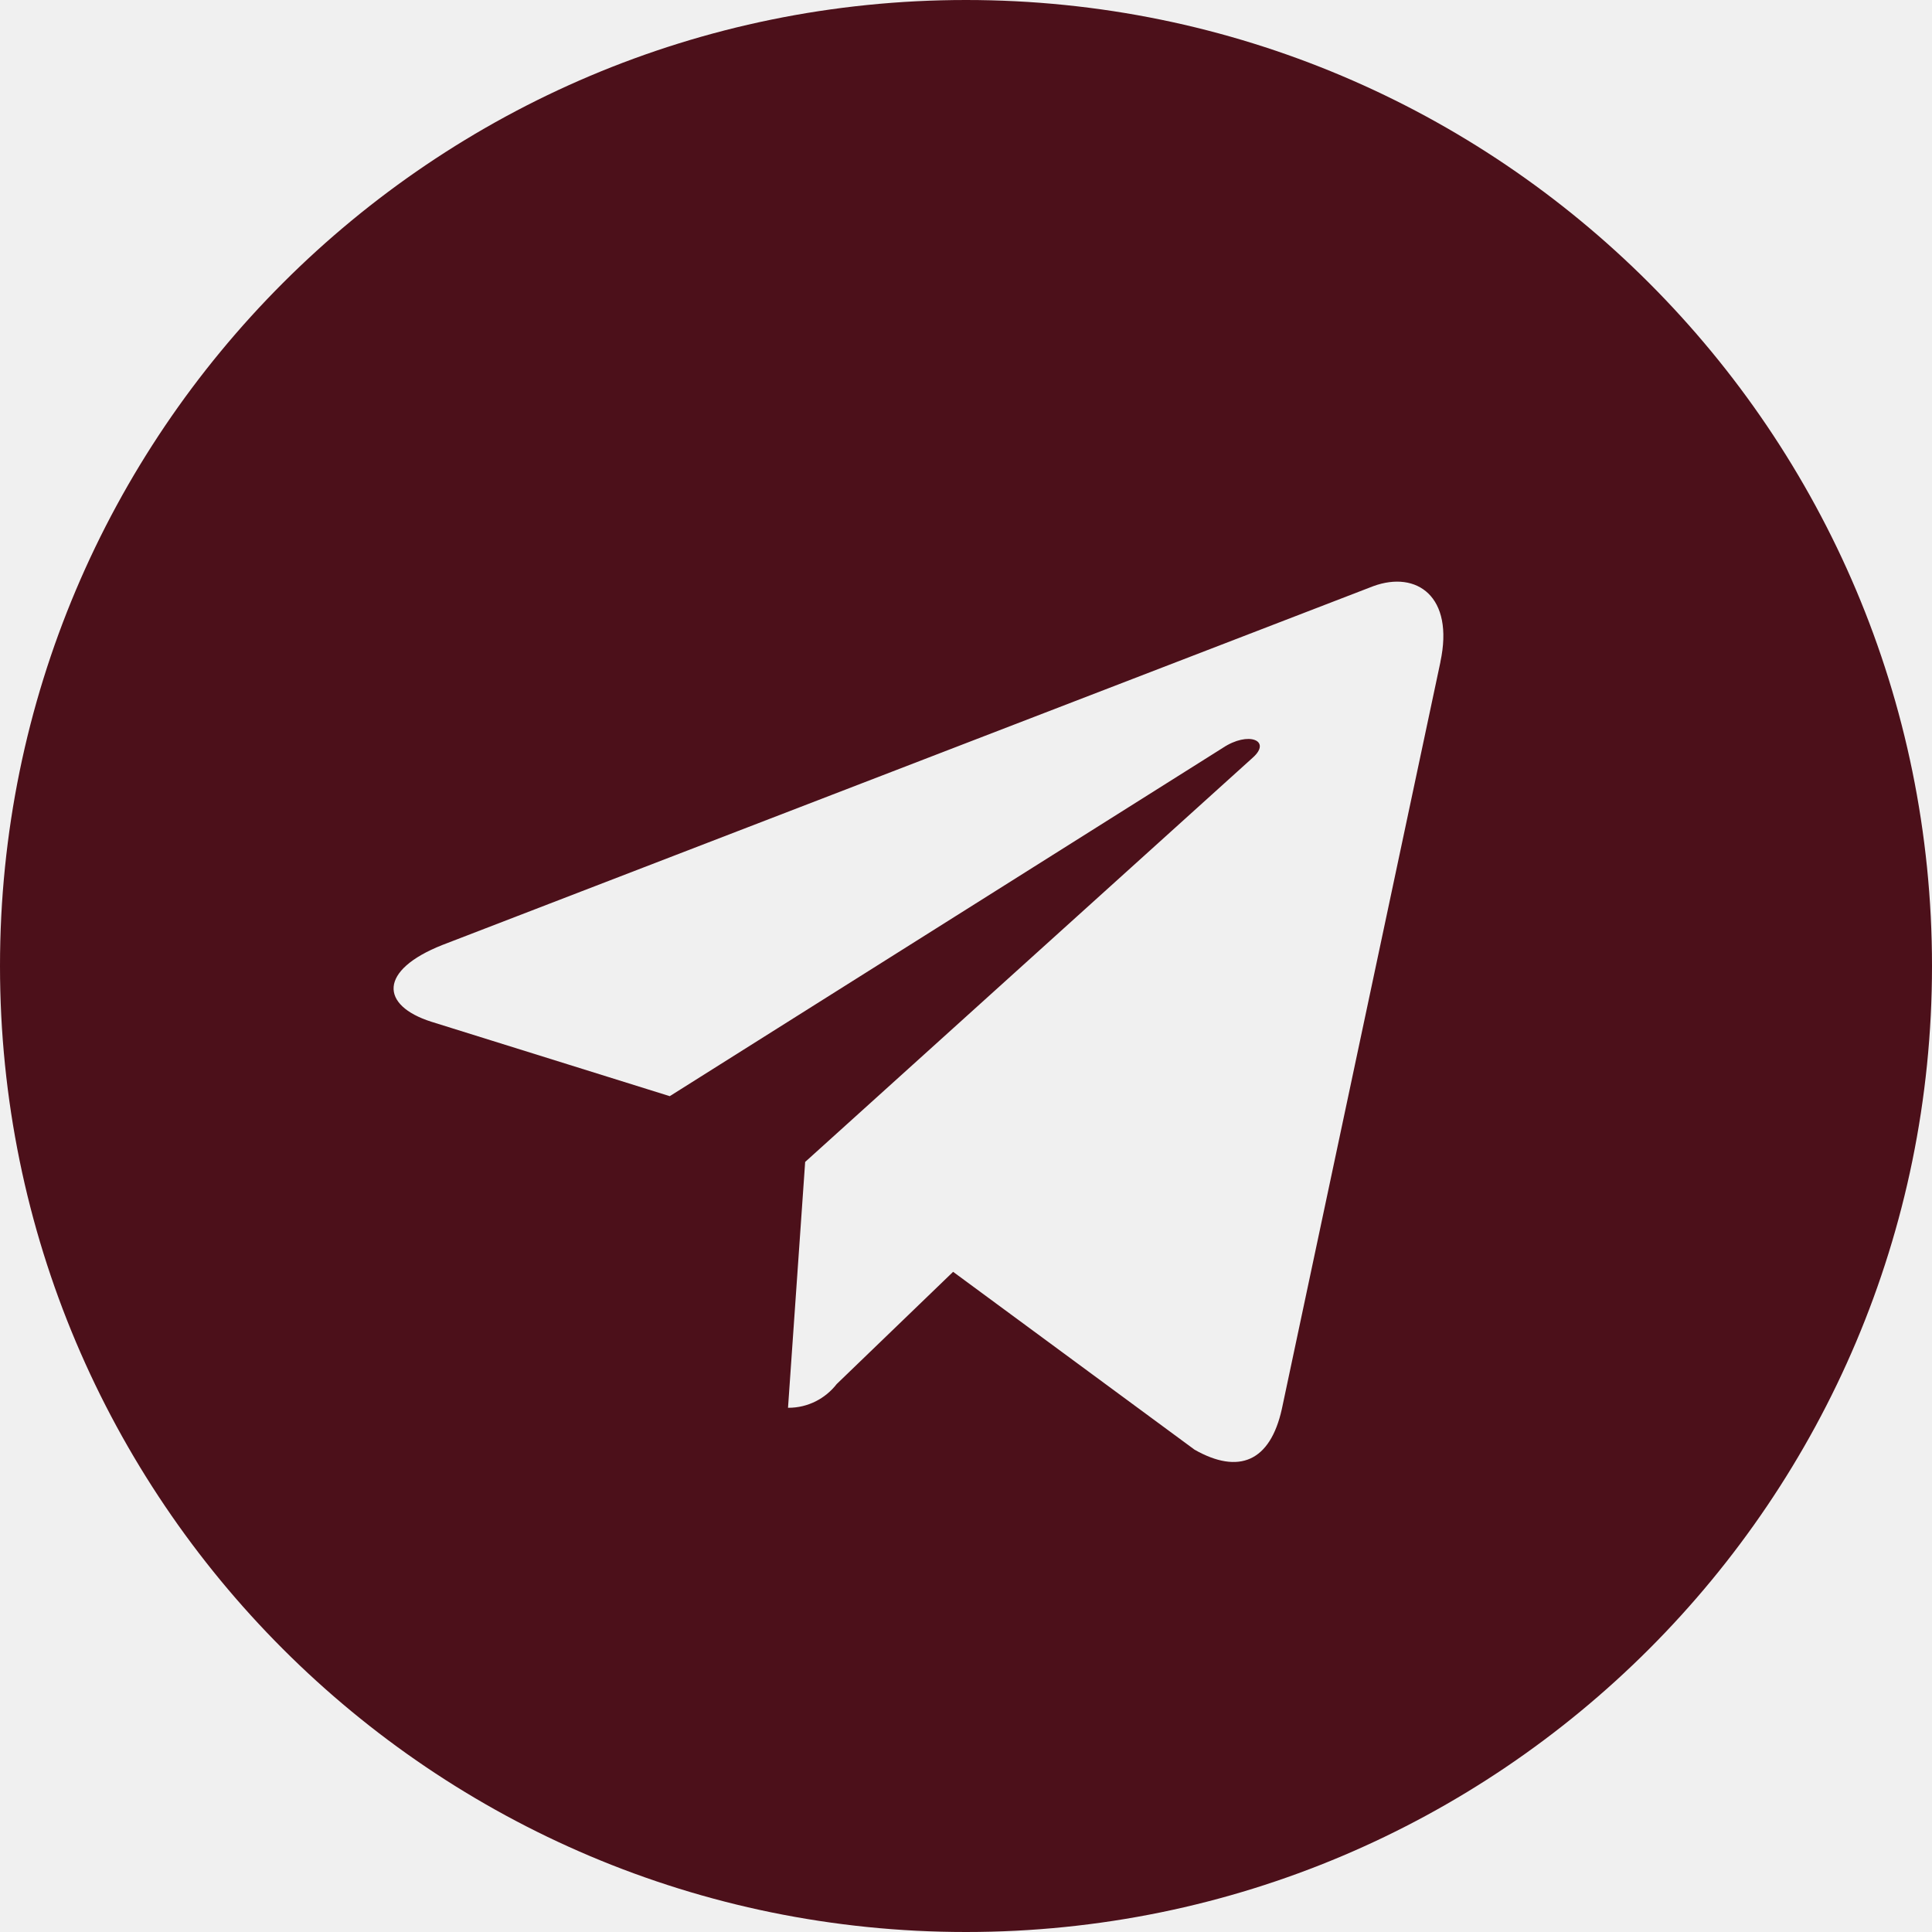
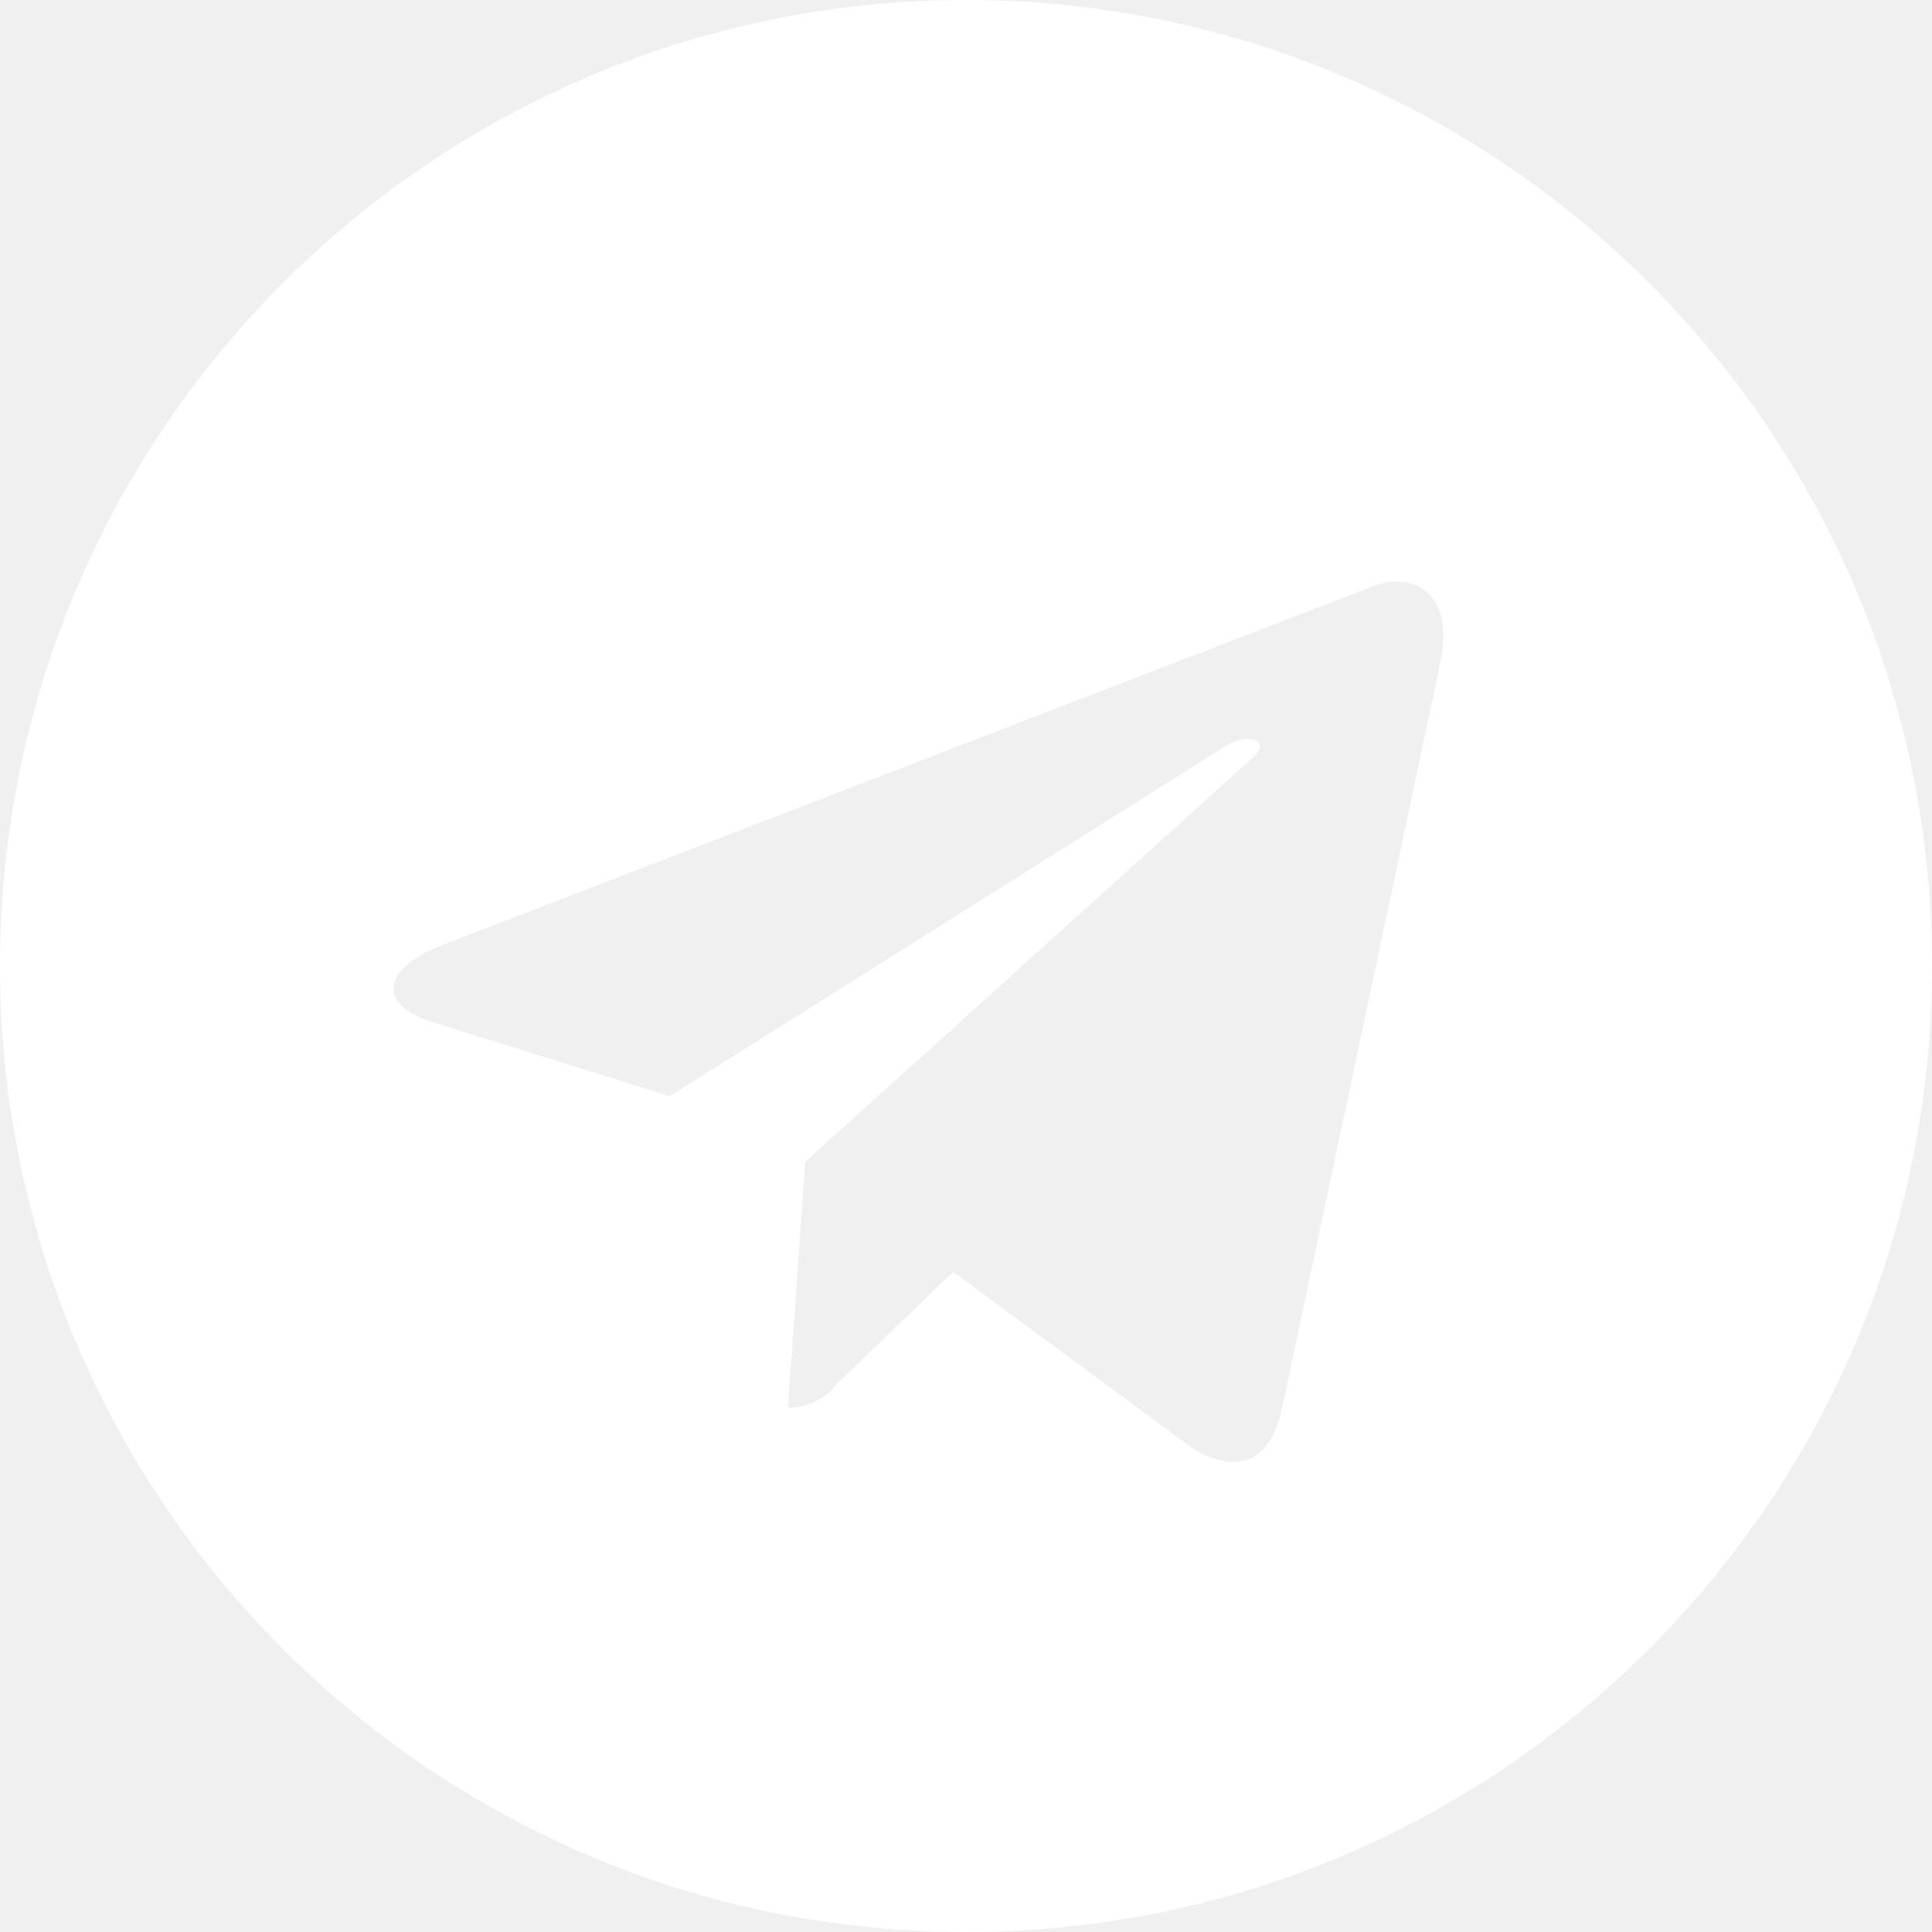
- <svg xmlns="http://www.w3.org/2000/svg" fill="#4c101a" width="800px" height="800px" viewBox="0 0 24 24">
+ <svg xmlns="http://www.w3.org/2000/svg" fill="#fff" width="800px" height="800px" viewBox="0 0 24 24">
  <path d="m12 0c-6.627 0-12 5.373-12 12s5.373 12 12 12 12-5.373 12-12c0-6.627-5.373-12-12-12zm5.894 8.221-1.97 9.28c-.145.658-.537.818-1.084.508l-3-2.21-1.446 1.394c-.14.18-.357.295-.6.295-.002 0-.003 0-.005 0l.213-3.054 5.56-5.022c.24-.213-.054-.334-.373-.121l-6.869 4.326-2.96-.924c-.64-.203-.658-.64.135-.954l11.566-4.458c.538-.196 1.006.128.832.941z" />
</svg>
